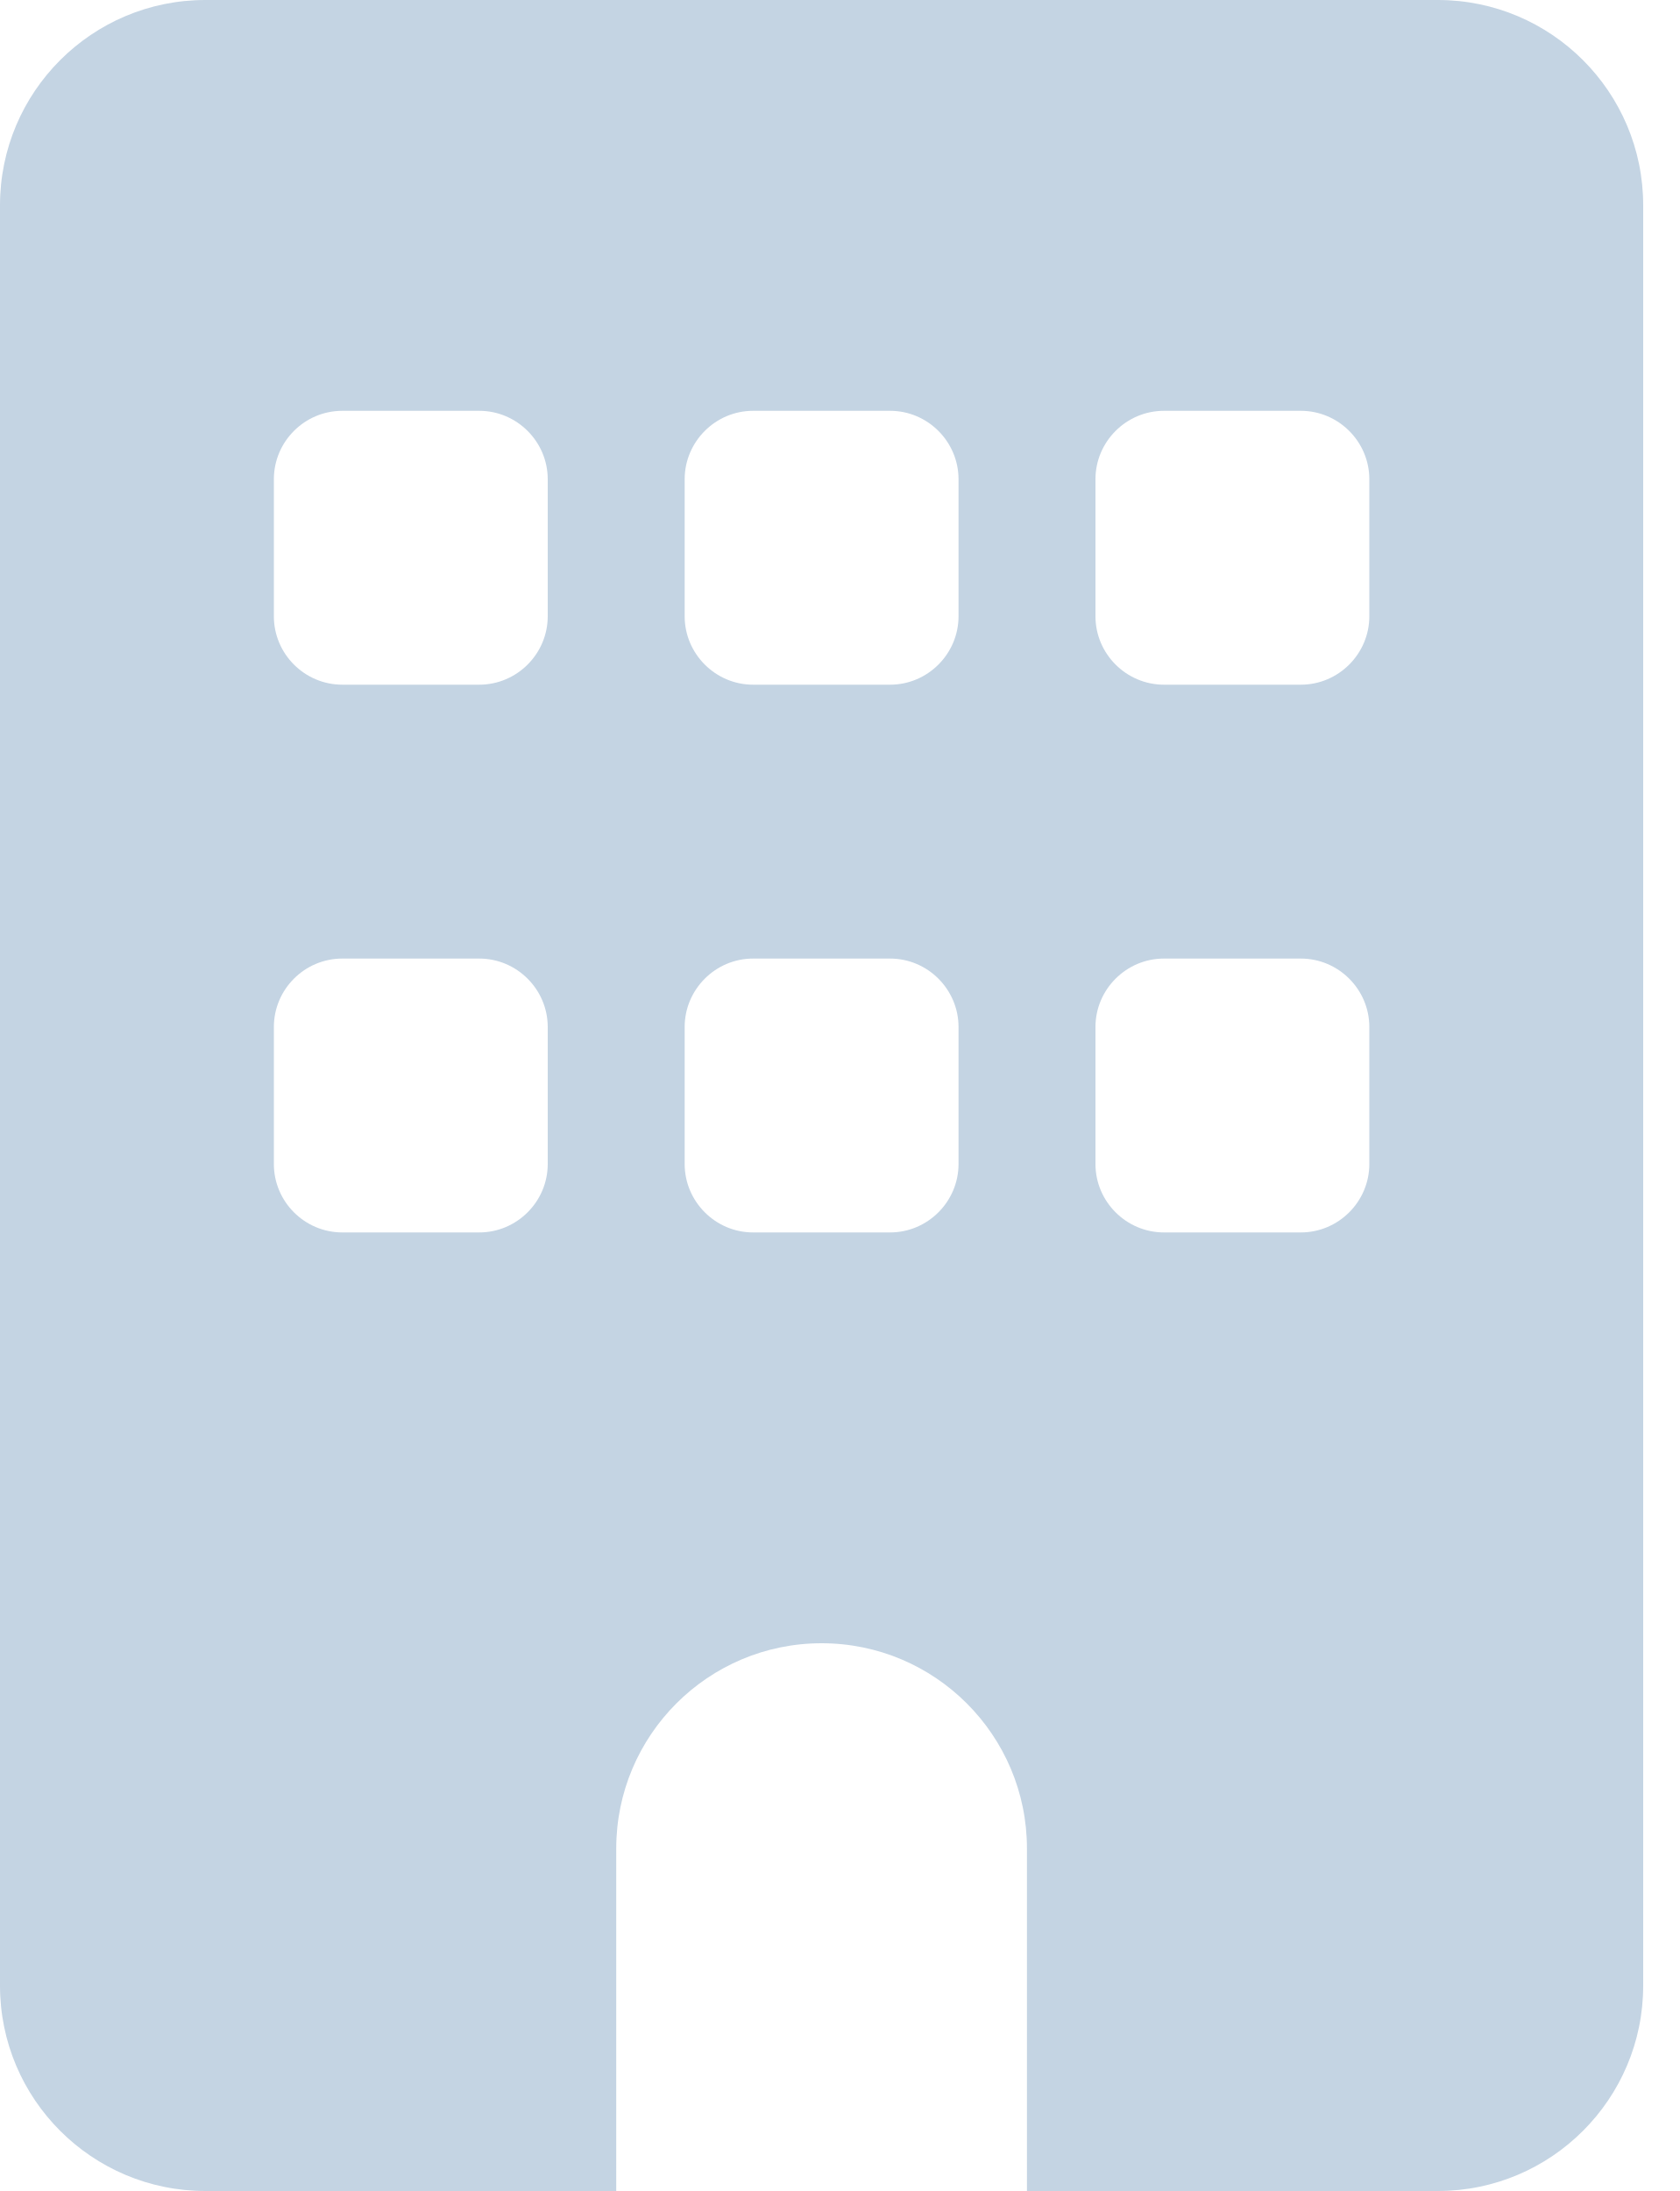
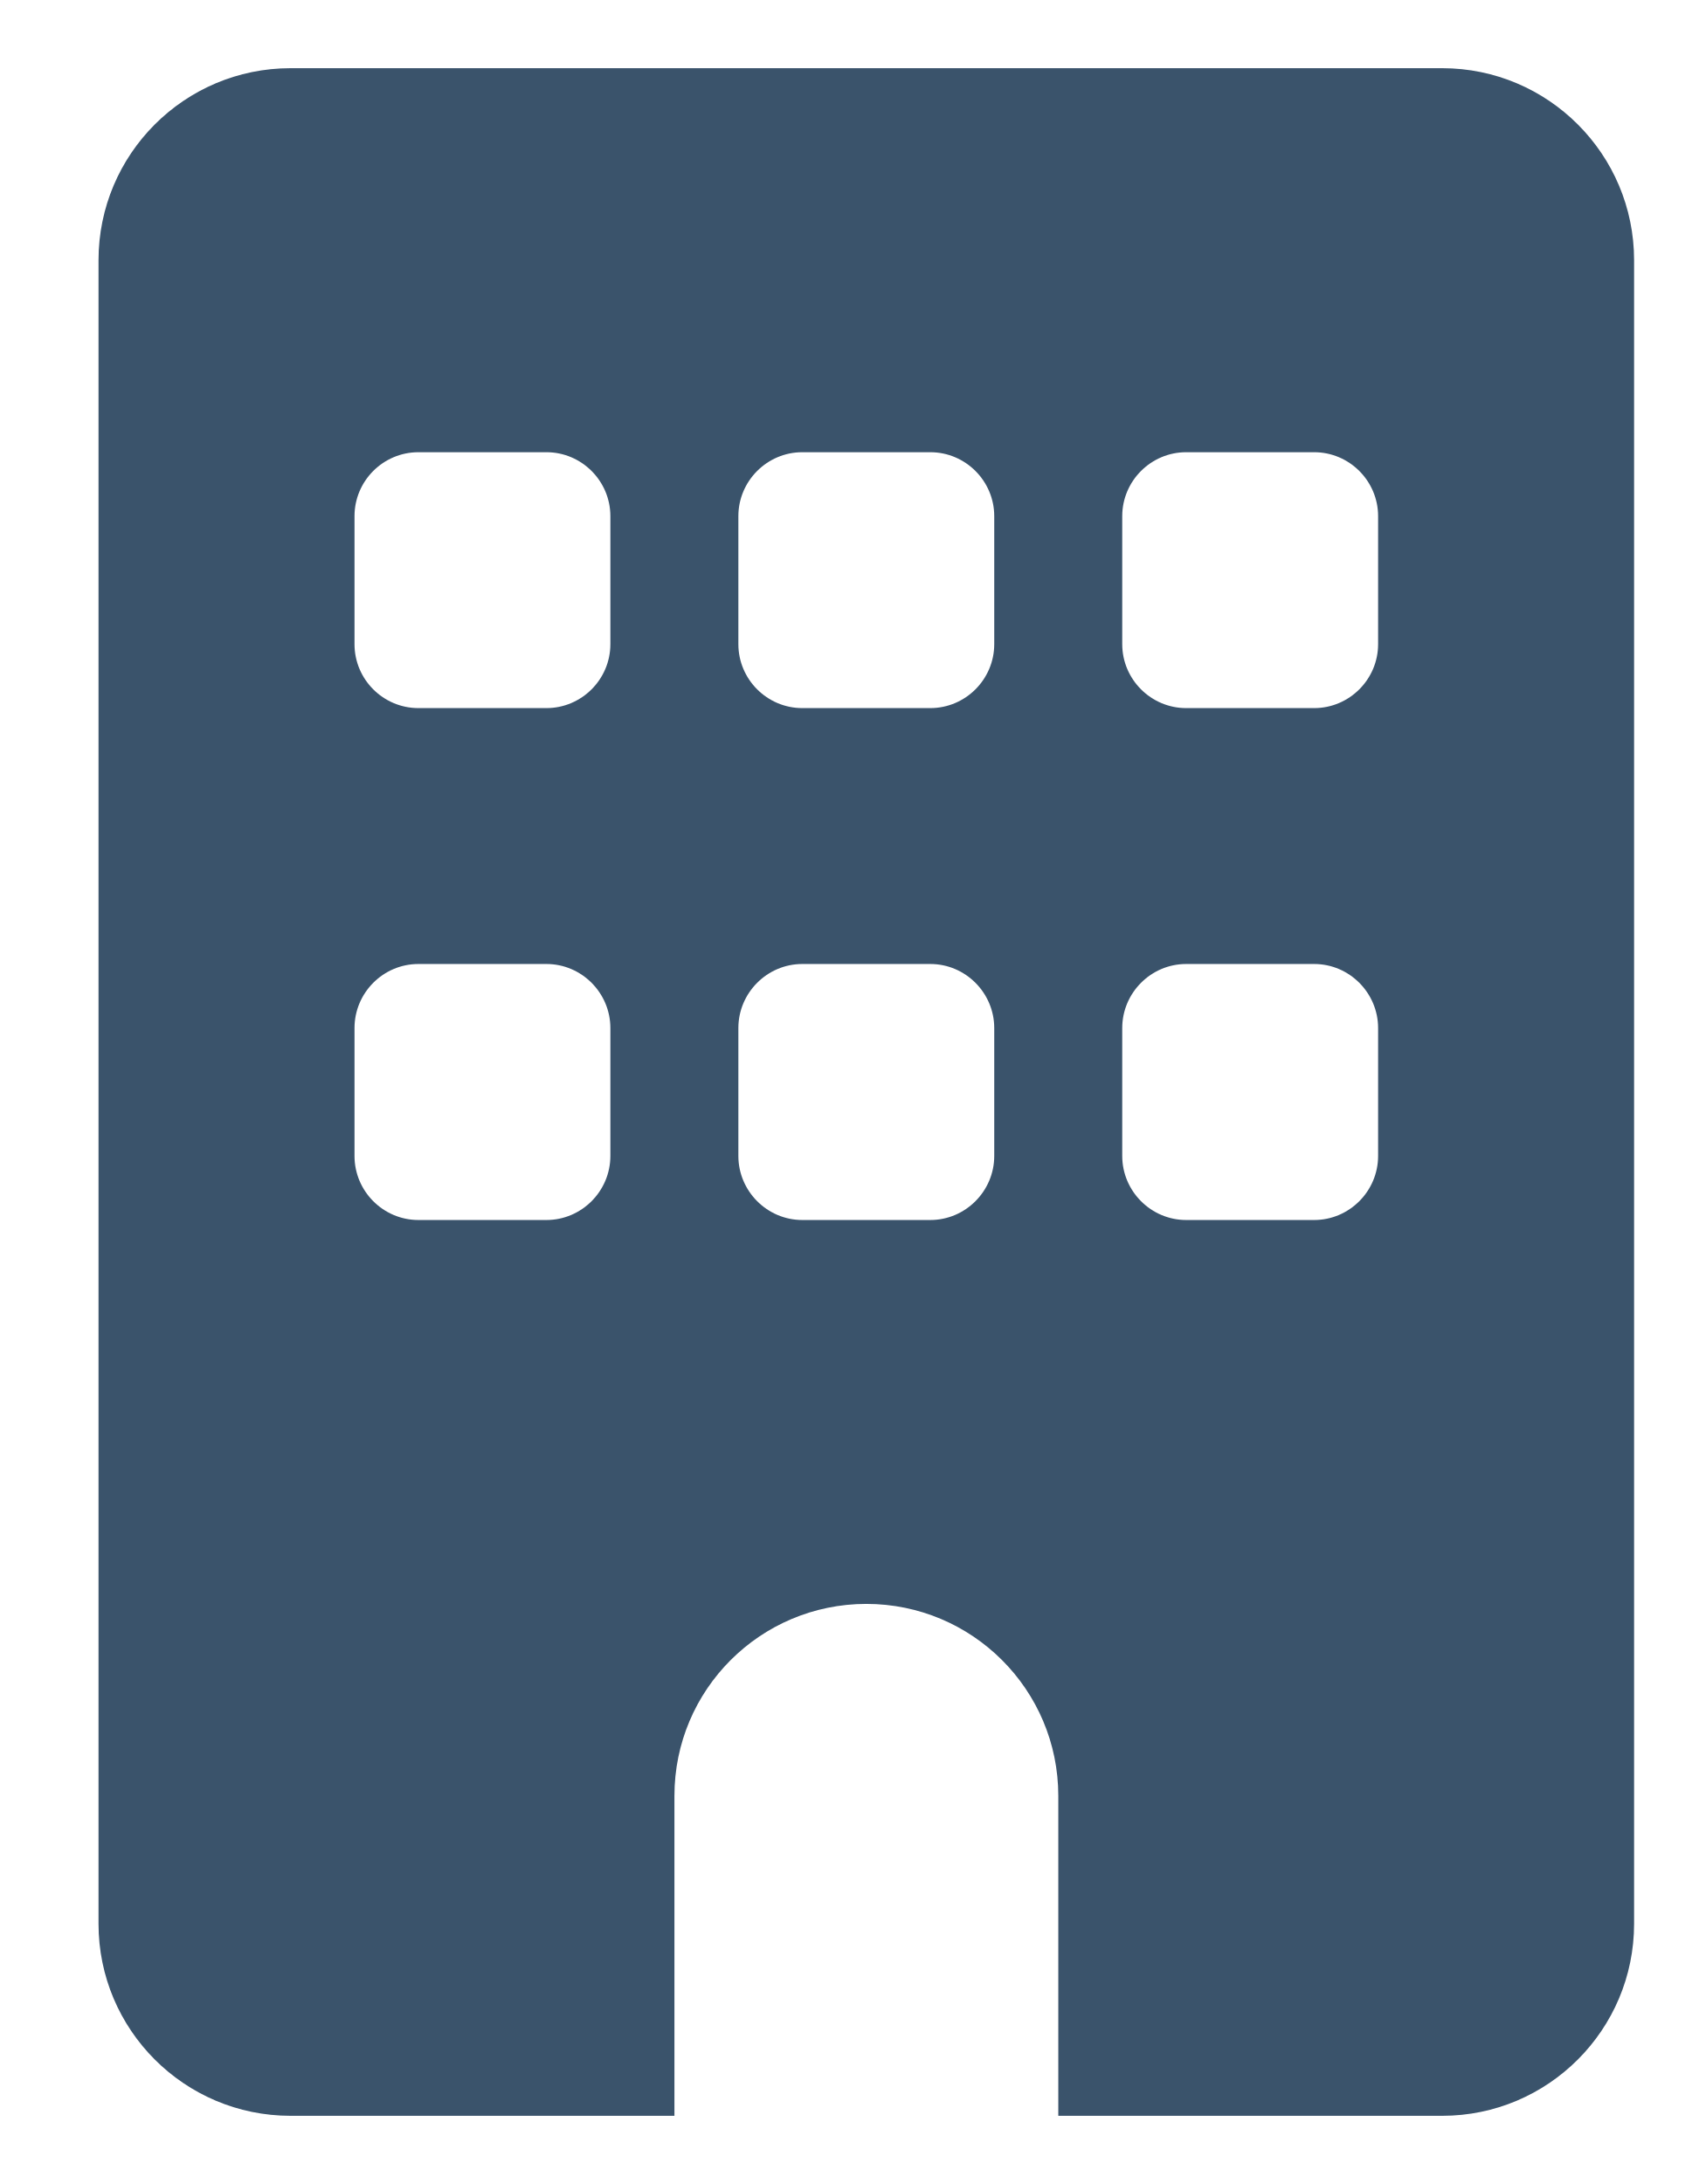
- <svg xmlns="http://www.w3.org/2000/svg" width="23" height="30" viewBox="0 0 23 30" fill="none">
-   <path d="M19.688 0C21.24 0 22.5 1.259 22.5 2.812V27.188C22.5 28.74 21.24 30 19.688 30H14.062V25.312C14.062 23.76 12.803 22.5 11.25 22.5C9.697 22.5 8.438 23.76 8.438 25.312V30H2.812C1.259 30 0 28.74 0 27.188V2.812C0 1.259 1.259 0 2.812 0H19.688ZM3.75 15.938C3.75 16.453 4.17 16.875 4.688 16.875H6.562C7.078 16.875 7.5 16.453 7.5 15.938V14.062C7.5 13.547 7.078 13.125 6.562 13.125H4.688C4.17 13.125 3.75 13.547 3.75 14.062V15.938ZM10.312 13.125C9.797 13.125 9.375 13.547 9.375 14.062V15.938C9.375 16.453 9.797 16.875 10.312 16.875H12.188C12.703 16.875 13.125 16.453 13.125 15.938V14.062C13.125 13.547 12.703 13.125 12.188 13.125H10.312ZM15 15.938C15 16.453 15.422 16.875 15.938 16.875H17.812C18.328 16.875 18.75 16.453 18.75 15.938V14.062C18.75 13.547 18.328 13.125 17.812 13.125H15.938C15.422 13.125 15 13.547 15 14.062V15.938ZM4.688 5.625C4.17 5.625 3.75 6.047 3.75 6.562V8.438C3.75 8.953 4.17 9.375 4.688 9.375H6.562C7.078 9.375 7.5 8.953 7.5 8.438V6.562C7.5 6.047 7.078 5.625 6.562 5.625H4.688ZM9.375 8.438C9.375 8.953 9.797 9.375 10.312 9.375H12.188C12.703 9.375 13.125 8.953 13.125 8.438V6.562C13.125 6.047 12.703 5.625 12.188 5.625H10.312C9.797 5.625 9.375 6.047 9.375 6.562V8.438ZM15.938 5.625C15.422 5.625 15 6.047 15 6.562V8.438C15 8.953 15.422 9.375 15.938 9.375H17.812C18.328 9.375 18.75 8.953 18.75 8.438V6.562C18.75 6.047 18.328 5.625 17.812 5.625H15.938Z" fill="#C4D4E3" />
+ <svg xmlns="http://www.w3.org/2000/svg" width="14" height="18" viewBox="0 0 14 18" fill="none">
+   <path d="M11.887 0.562C12.76 0.562 13.469 1.271 13.469 2.145V15.855C13.469 16.729 12.76 17.438 11.887 17.438H8.723V14.801C8.723 13.927 8.014 13.219 7.141 13.219C6.267 13.219 5.559 13.927 5.559 14.801V17.438H2.395C1.521 17.438 0.812 16.729 0.812 15.855V2.145C0.812 1.271 1.521 0.562 2.395 0.562H11.887ZM2.922 9.527C2.922 9.817 3.158 10.055 3.449 10.055H4.504C4.794 10.055 5.031 9.817 5.031 9.527V8.473C5.031 8.183 4.794 7.945 4.504 7.945H3.449C3.158 7.945 2.922 8.183 2.922 8.473V9.527ZM6.613 7.945C6.323 7.945 6.086 8.183 6.086 8.473V9.527C6.086 9.817 6.323 10.055 6.613 10.055H7.668C7.958 10.055 8.195 9.817 8.195 9.527V8.473C8.195 8.183 7.958 7.945 7.668 7.945H6.613ZM9.25 9.527C9.25 9.817 9.487 10.055 9.777 10.055H10.832C11.122 10.055 11.359 9.817 11.359 9.527V8.473C11.359 8.183 11.122 7.945 10.832 7.945H9.777C9.487 7.945 9.25 8.183 9.25 8.473V9.527ZM3.449 3.727C3.158 3.727 2.922 3.964 2.922 4.254V5.309C2.922 5.599 3.158 5.836 3.449 5.836H4.504C4.794 5.836 5.031 5.599 5.031 5.309V4.254C5.031 3.964 4.794 3.727 4.504 3.727H3.449ZM6.086 5.309C6.086 5.599 6.323 5.836 6.613 5.836H7.668C7.958 5.836 8.195 5.599 8.195 5.309V4.254C8.195 3.964 7.958 3.727 7.668 3.727H6.613C6.323 3.727 6.086 3.964 6.086 4.254V5.309ZM9.777 3.727C9.487 3.727 9.25 3.964 9.25 4.254V5.309C9.25 5.599 9.487 5.836 9.777 5.836H10.832C11.122 5.836 11.359 5.599 11.359 5.309V4.254C11.359 3.964 11.122 3.727 10.832 3.727H9.777Z" fill="#3A536B" />
</svg>
